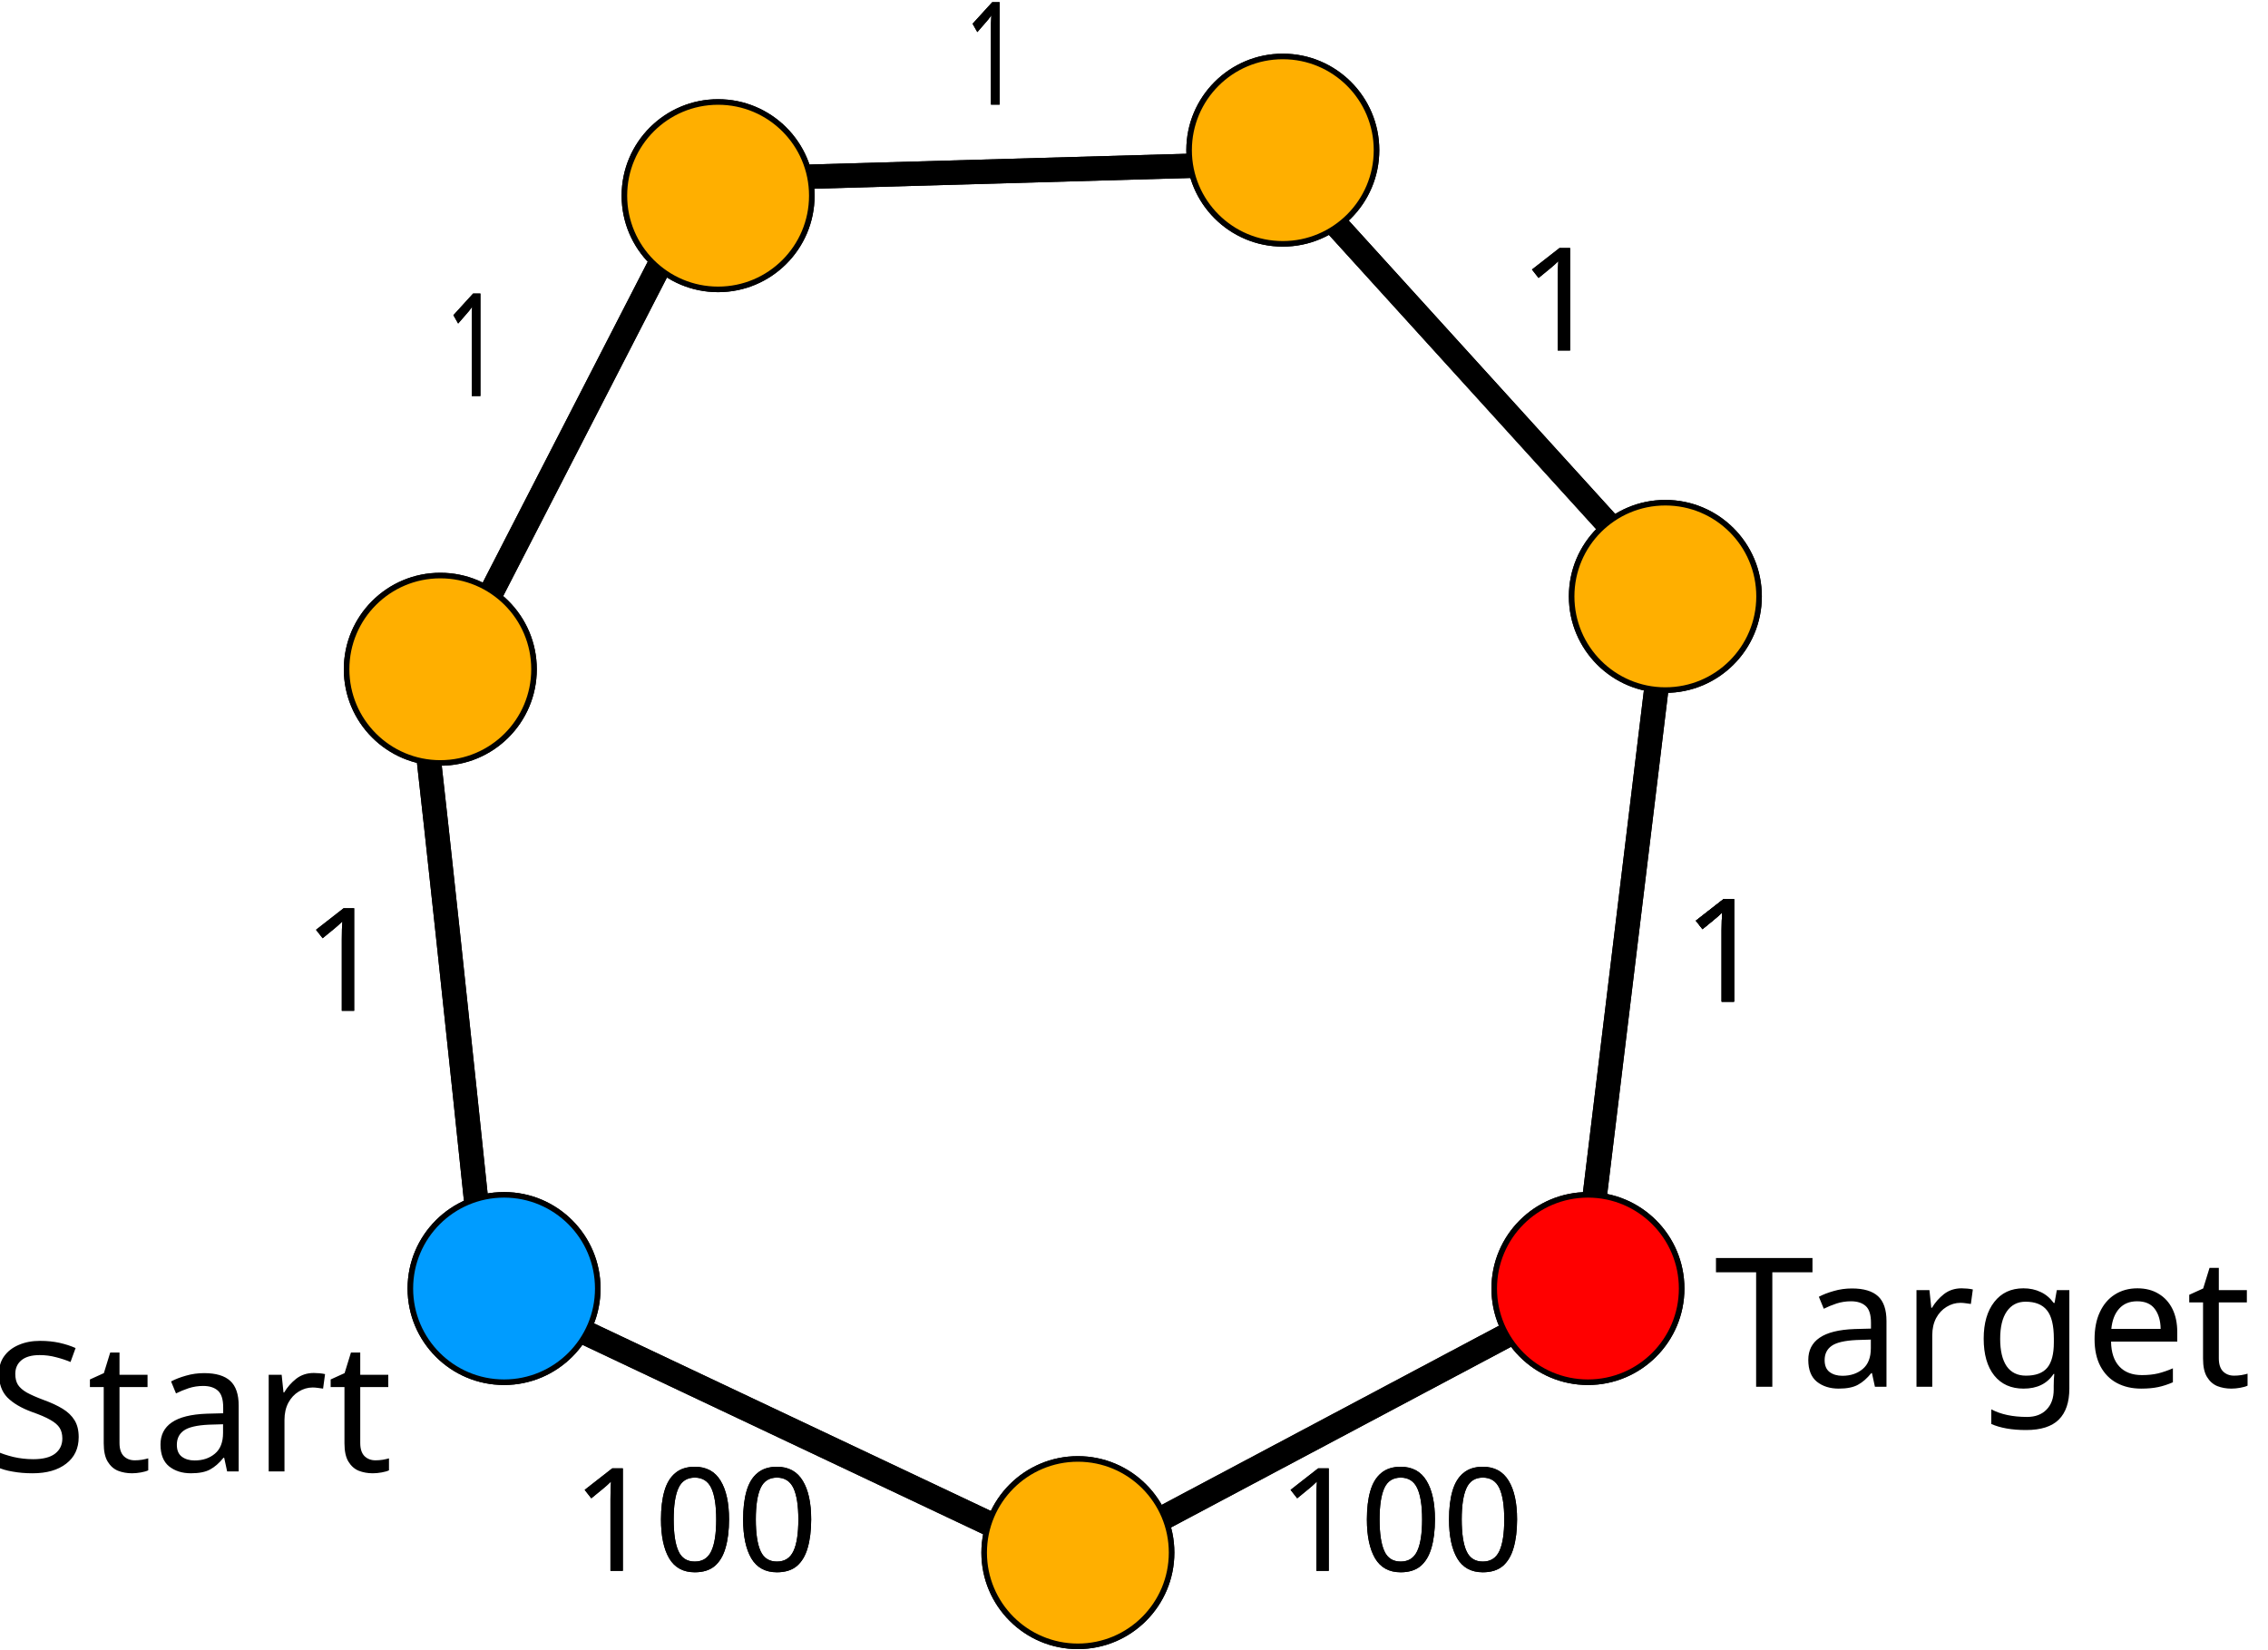
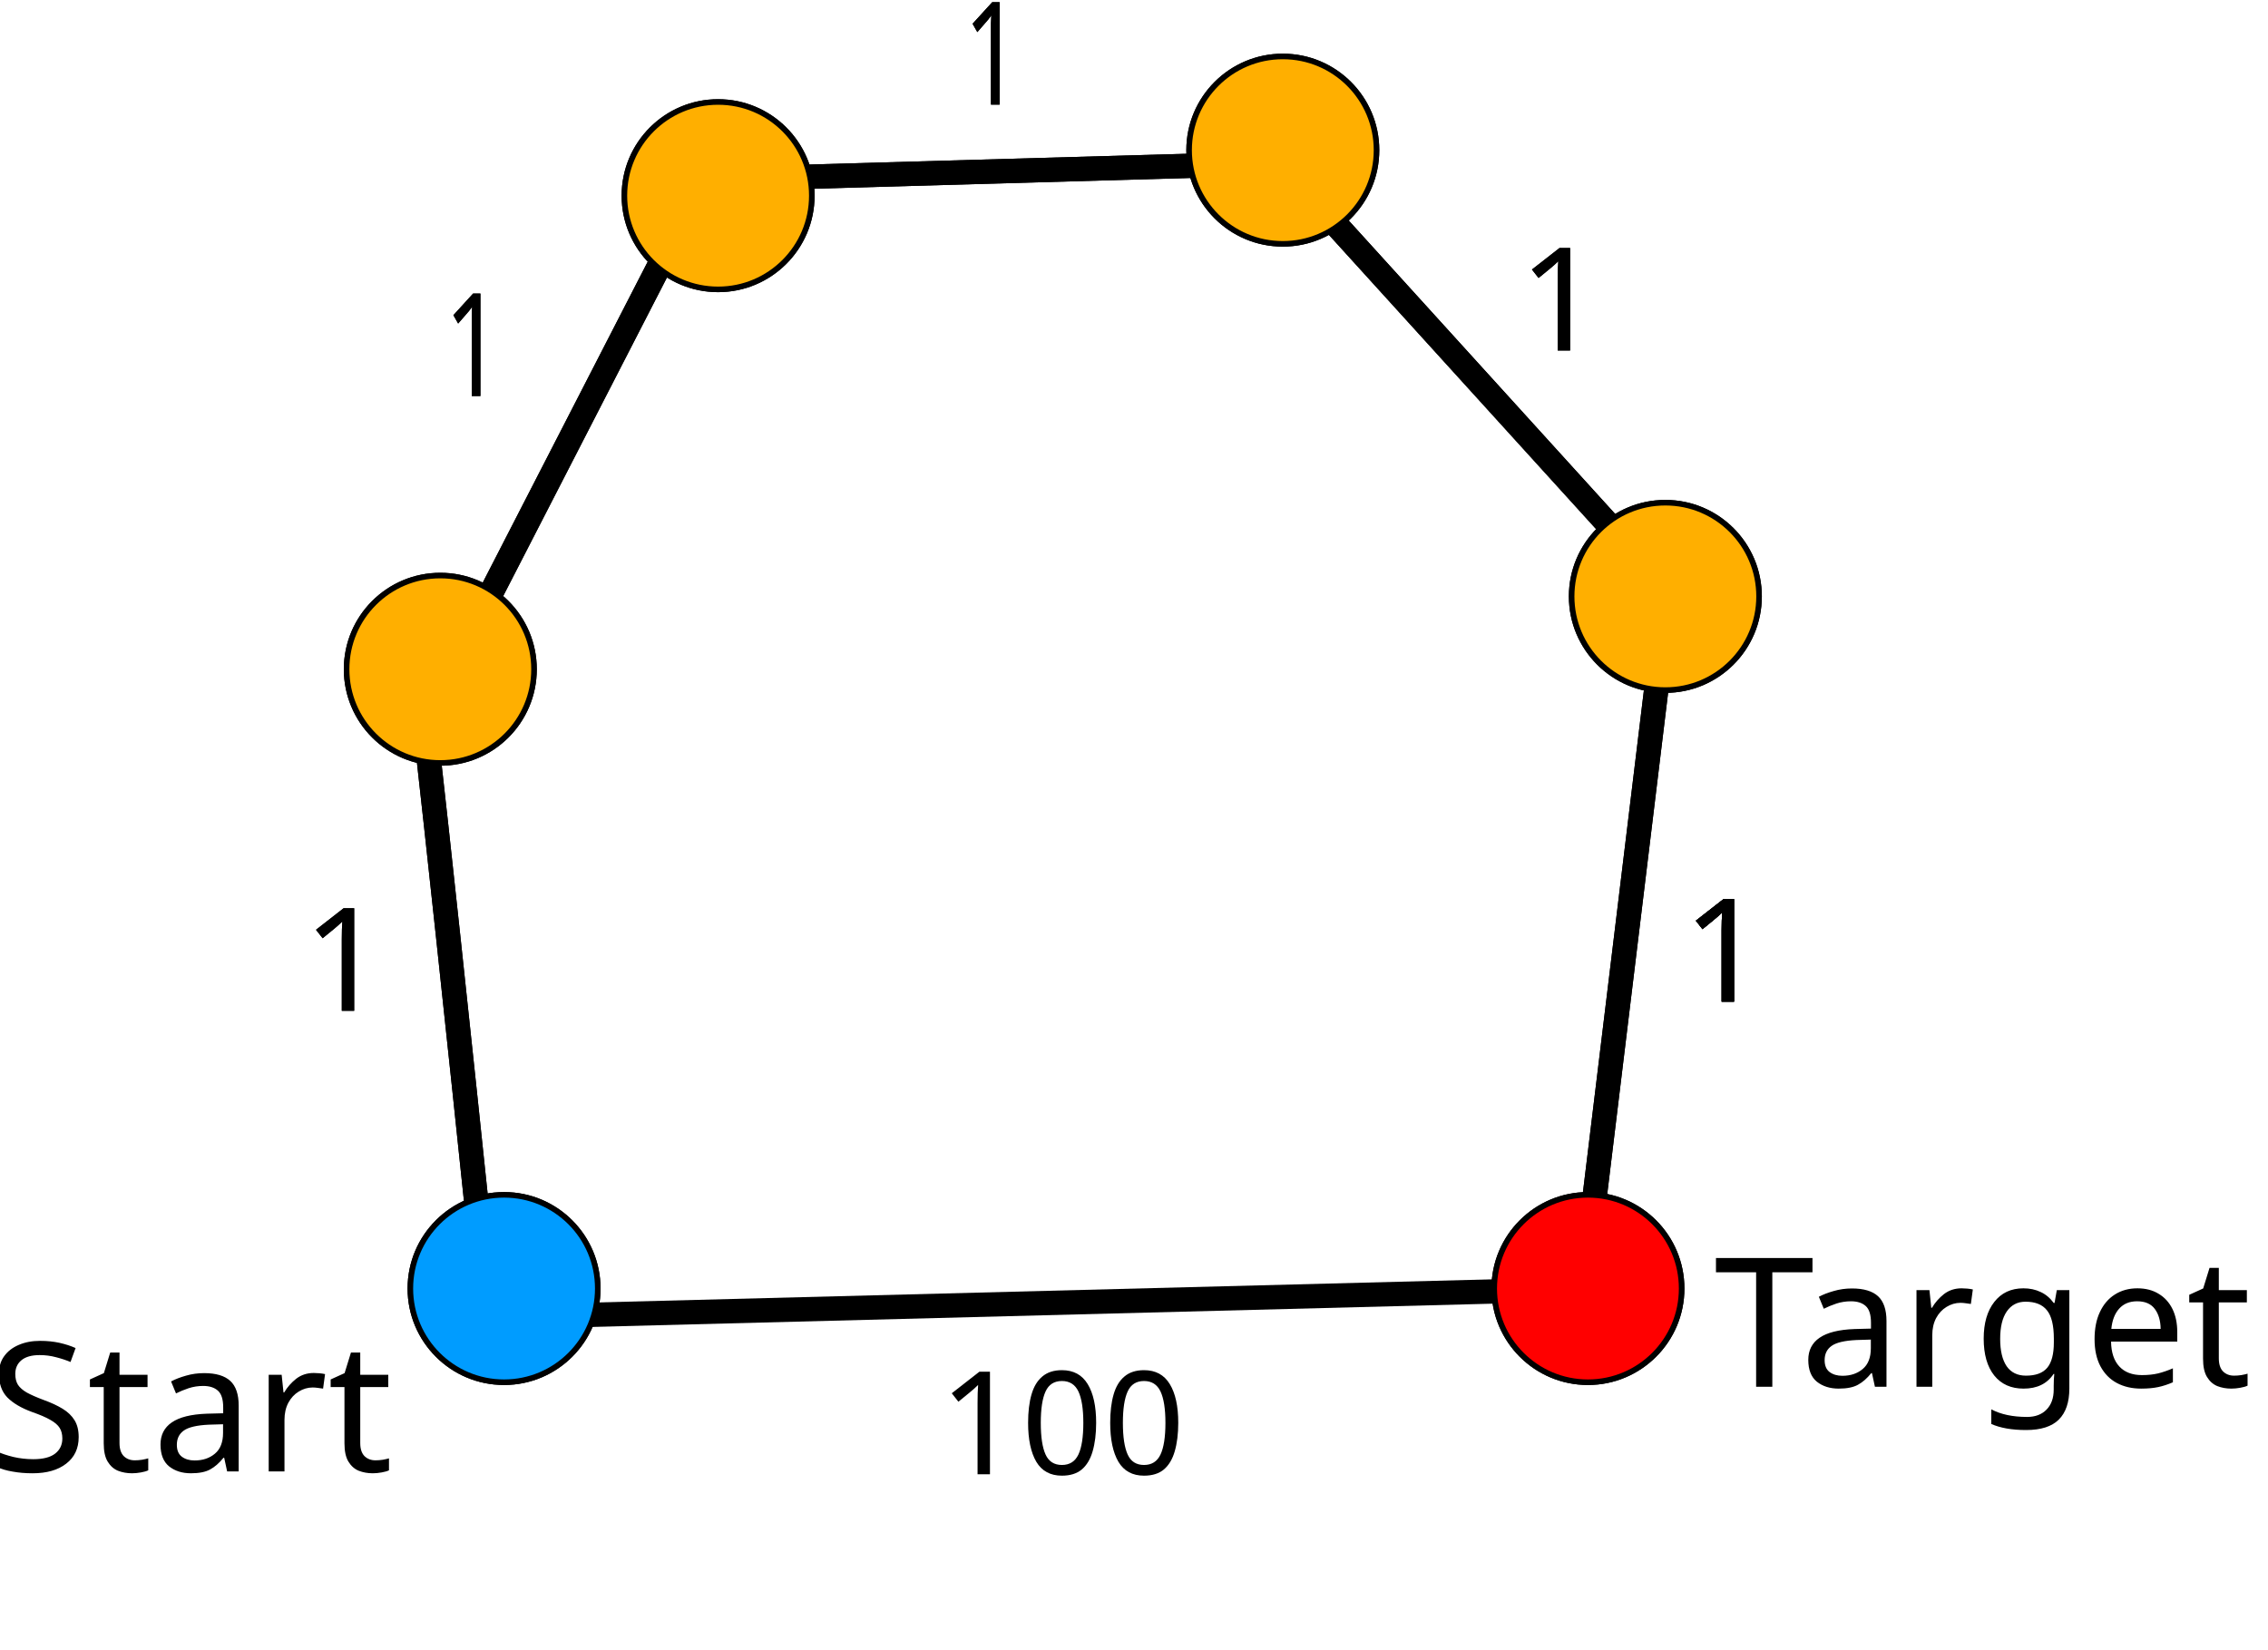
<svg xmlns="http://www.w3.org/2000/svg" width="251.536" height="182.918" id="svg2" version="1.1">
  <defs id="defs4" />
  <g id="layer1" transform="translate(-177.4413,-29.59607)">
    <text xml:space="preserve" style="font-size:20px;font-style:normal;font-weight:normal;line-height:125%;letter-spacing:0px;word-spacing:0px;fill:#000000;fill-opacity:1;stroke:none;font-family:Sans" x="176.123" y="192.81" id="text3810">
      <tspan id="tspan3812" x="176.123" y="192.81">Start</tspan>
    </text>
    <text id="text3818" y="183.419" x="367.552" style="font-size:20px;font-style:normal;font-weight:normal;line-height:125%;letter-spacing:0px;word-spacing:0px;fill:#000000;fill-opacity:1;stroke:none;font-family:Sans" xml:space="preserve">
      <tspan y="183.419" x="367.552" id="tspan3820">Target</tspan>
    </text>
    <path style="fill:none;stroke:#000000;stroke-width:2.7;stroke-linecap:butt;stroke-linejoin:miter;stroke-miterlimit:4;stroke-opacity:1;stroke-dasharray:none" d="m 231.325,173.024 c -7.071,-67.68 -7.576,-69.701 -7.576,-69.701" id="path3846" />
    <path id="path3848" d="M 226.779,105.344 254.558,51.301" style="fill:none;stroke:#000000;stroke-width:2.7;stroke-linecap:butt;stroke-linejoin:miter;stroke-miterlimit:4;stroke-opacity:1;stroke-dasharray:none" />
    <path style="fill:#ffaf00;fill-opacity:1;stroke:#000000;stroke-width:1.2;stroke-miterlimit:4;stroke-opacity:1;stroke-dasharray:none;stroke-dashoffset:0" id="path3828" d="m 392.444,277.575 c 0,11.158 -9.045,20.203 -20.203,20.203 -11.158,0 -20.203,-9.045 -20.203,-20.203 0,-11.158 9.045,-20.203 20.203,-20.203 11.158,0 20.203,9.045 20.203,20.203 z" transform="matrix(0.5144211,0,0,0.5144211,34.78544,-38.96158)" />
    <path style="fill:none;stroke:#000000;stroke-width:2.7;stroke-linecap:butt;stroke-linejoin:miter;stroke-miterlimit:4;stroke-opacity:1;stroke-dasharray:none" d="m 264.155,49.281 53.033,-1.515" id="path3850" />
    <path style="fill:#ffaf00;fill-opacity:1;stroke:#000000;stroke-width:1.2;stroke-miterlimit:4;stroke-opacity:1;stroke-dasharray:none;stroke-dashoffset:0" id="path3834" d="m 392.444,277.575 c 0,11.158 -9.045,20.203 -20.203,20.203 -11.158,0 -20.203,-9.045 -20.203,-20.203 0,-11.158 9.045,-20.203 20.203,-20.203 11.158,0 20.203,9.045 20.203,20.203 z" transform="matrix(0.5144211,0,0,0.5144211,65.59509,-91.48951)" />
    <path id="path3852" d="m 322.239,50.796 39.901,43.942" style="fill:none;stroke:#000000;stroke-width:2.7;stroke-linecap:butt;stroke-linejoin:miter;stroke-miterlimit:4;stroke-opacity:1;stroke-dasharray:none" />
    <path style="fill:#ffaf00;fill-opacity:1;stroke:#000000;stroke-width:1.2;stroke-miterlimit:4;stroke-opacity:1;stroke-dasharray:none;stroke-dashoffset:0" id="path3836" d="m 392.444,277.575 c 0,11.158 -9.045,20.203 -20.203,20.203 -11.158,0 -20.203,-9.045 -20.203,-20.203 0,-11.158 9.045,-20.203 20.203,-20.203 11.158,0 20.203,9.045 20.203,20.203 z" transform="matrix(0.5144211,0,0,0.5144211,128.2245,-96.54027)" />
    <path style="fill:none;stroke:#000000;stroke-width:2.7;stroke-linecap:butt;stroke-linejoin:miter;stroke-miterlimit:4;stroke-opacity:1;stroke-dasharray:none" d="m 353.553,168.479 8.586,-70.711" id="path3854" />
    <path transform="matrix(0.5144211,0,0,0.5144211,170.651,-47.04279)" d="m 392.444,277.575 c 0,11.158 -9.045,20.203 -20.203,20.203 -11.158,0 -20.203,-9.045 -20.203,-20.203 0,-11.158 9.045,-20.203 20.203,-20.203 11.158,0 20.203,9.045 20.203,20.203 z" id="path3838" style="fill:#ffaf00;fill-opacity:1;stroke:#000000;stroke-width:1.2;stroke-miterlimit:4;stroke-opacity:1;stroke-dasharray:none;stroke-dashoffset:0" />
-     <path id="path3856" d="m 302.036,200.298 48.487,-25.759" style="fill:none;stroke:#000000;stroke-width:2.7;stroke-linecap:butt;stroke-linejoin:miter;stroke-miterlimit:4;stroke-opacity:1;stroke-dasharray:none" />
    <path transform="matrix(0.5144211,0,0,0.5144211,162.0647,29.7288)" d="m 392.444,277.575 c 0,11.158 -9.045,20.203 -20.203,20.203 -11.158,0 -20.203,-9.045 -20.203,-20.203 0,-11.158 9.045,-20.203 20.203,-20.203 11.158,0 20.203,9.045 20.203,20.203 z" id="path3832" style="fill:#ff0000;fill-opacity:1;stroke:#000000;stroke-width:1.2;stroke-miterlimit:4;stroke-opacity:1;stroke-dasharray:none;stroke-dashoffset:0" />
-     <path style="fill:none;stroke:#000000;stroke-width:2.7;stroke-linecap:butt;stroke-linejoin:miter;stroke-miterlimit:4;stroke-opacity:1;stroke-dasharray:none" d="m 238.396,175.55 55.558,26.264" id="path3858" />
    <path transform="matrix(0.5144211,0,0,0.5144211,41.8565,29.7288)" d="m 392.444,277.575 c 0,11.158 -9.045,20.203 -20.203,20.203 -11.158,0 -20.203,-9.045 -20.203,-20.203 0,-11.158 9.045,-20.203 20.203,-20.203 11.158,0 20.203,9.045 20.203,20.203 z" id="path3826" style="fill:#009cff;fill-opacity:1;stroke:#000000;stroke-width:1.2;stroke-miterlimit:4;stroke-opacity:1;stroke-dasharray:none;stroke-dashoffset:0" />
-     <path transform="matrix(0.5144211,0,0,0.5144211,105.4961,59.02322)" d="m 392.444,277.575 c 0,11.158 -9.045,20.203 -20.203,20.203 -11.158,0 -20.203,-9.045 -20.203,-20.203 0,-11.158 9.045,-20.203 20.203,-20.203 11.158,0 20.203,9.045 20.203,20.203 z" id="path3830" style="fill:#ffaf00;fill-opacity:1;stroke:#000000;stroke-width:1.2;stroke-miterlimit:4;stroke-opacity:1;stroke-dasharray:none;stroke-dashoffset:0" />
-     <text xml:space="preserve" style="font-size:15.921px;font-style:normal;font-weight:normal;line-height:125%;letter-spacing:0px;word-spacing:0px;fill:#000000;fill-opacity:1;stroke:none;font-family:Sans" x="240.864" y="203.837" id="text3905">
-       <tspan id="tspan3907" x="240.864" y="203.837">100</tspan>
-     </text>
-     <text id="text3909" y="203.837" x="319.151" style="font-size:15.921px;font-style:normal;font-weight:normal;line-height:125%;letter-spacing:0px;word-spacing:0px;fill:#000000;fill-opacity:1;stroke:none;font-family:Sans" xml:space="preserve">
-       <tspan y="203.837" x="319.151" id="tspan3911">100</tspan>
+     <text xml:space="preserve" style="font-size:15.921px;font-style:normal;font-weight:normal;line-height:125%;letter-spacing:0px;word-spacing:0px;fill:#000000;fill-opacity:1;stroke:none;font-family:Sans" x="281.579" y="193.123" id="text3905">
+       <tspan id="tspan3907" x="281.579" y="193.123">100</tspan>
    </text>
    <text xml:space="preserve" style="font-size:15.921px;font-style:normal;font-weight:normal;line-height:125%;letter-spacing:0px;word-spacing:0px;fill:#000000;fill-opacity:1;stroke:none;font-family:Sans" x="364.103" y="140.702" id="text3913">
      <tspan id="tspan3915" x="364.103" y="140.702">1</tspan>
    </text>
    <text id="text3917" y="140.702" x="364.103" style="font-size:15.921px;font-style:normal;font-weight:normal;line-height:125%;letter-spacing:0px;word-spacing:0px;fill:#000000;fill-opacity:1;stroke:none;font-family:Sans" xml:space="preserve">
      <tspan y="140.702" x="364.103" id="tspan3919">1</tspan>
    </text>
    <text xml:space="preserve" style="font-size:15.921px;font-style:normal;font-weight:normal;line-height:125%;letter-spacing:0px;word-spacing:0px;fill:#000000;fill-opacity:1;stroke:none;font-family:Sans" x="211.065" y="141.712" id="text3921">
      <tspan id="tspan3923" x="211.065" y="141.712">1</tspan>
    </text>
    <text xml:space="preserve" style="font-size:15.921px;font-style:normal;font-weight:normal;line-height:125%;letter-spacing:0px;word-spacing:0px;fill:#000000;fill-opacity:1;stroke:none;font-family:Sans" x="345.92" y="68.476" id="text3925">
      <tspan id="tspan3927" x="345.92" y="68.476">1</tspan>
    </text>
    <text id="text3929" y="61.853" x="269.521" style="font-size:13.393px;font-style:normal;font-weight:normal;line-height:125%;letter-spacing:0px;word-spacing:0px;fill:#000000;fill-opacity:1;stroke:none;font-family:Sans" xml:space="preserve" transform="scale(0.8412273,1.188739)">
      <tspan y="61.853" x="269.521" id="tspan3931">1</tspan>
    </text>
    <text transform="scale(0.8412273,1.188739)" xml:space="preserve" style="font-size:13.393px;font-style:normal;font-weight:normal;line-height:125%;letter-spacing:0px;word-spacing:0px;fill:#000000;fill-opacity:1;stroke:none;font-family:Sans" x="337.967" y="34.661" id="text3933">
      <tspan id="tspan3935" x="337.967" y="34.661">1</tspan>
    </text>
-     <g id="g3997">
-       <path style="fill:none;stroke:#000000;stroke-width:2.7;stroke-linecap:butt;stroke-linejoin:miter;stroke-miterlimit:4;stroke-opacity:1;stroke-dasharray:none" d="m 231.325,173.024 c -7.071,-67.68 -7.576,-69.701 -7.576,-69.701" id="path3937" />
-       <path id="path3939" d="M 226.779,105.344 254.558,51.301" style="fill:none;stroke:#000000;stroke-width:2.7;stroke-linecap:butt;stroke-linejoin:miter;stroke-miterlimit:4;stroke-opacity:1;stroke-dasharray:none" />
-       <path style="fill:#ffaf00;fill-opacity:1;stroke:#000000;stroke-width:1.2;stroke-miterlimit:4;stroke-opacity:1;stroke-dasharray:none;stroke-dashoffset:0" id="path3941" d="m 392.444,277.575 c 0,11.158 -9.045,20.203 -20.203,20.203 -11.158,0 -20.203,-9.045 -20.203,-20.203 0,-11.158 9.045,-20.203 20.203,-20.203 11.158,0 20.203,9.045 20.203,20.203 z" transform="matrix(0.5144211,0,0,0.5144211,34.78544,-38.96158)" />
-       <path style="fill:none;stroke:#000000;stroke-width:2.7;stroke-linecap:butt;stroke-linejoin:miter;stroke-miterlimit:4;stroke-opacity:1;stroke-dasharray:none" d="m 264.155,49.281 53.033,-1.515" id="path3943" />
-       <path style="fill:#ffaf00;fill-opacity:1;stroke:#000000;stroke-width:1.2;stroke-miterlimit:4;stroke-opacity:1;stroke-dasharray:none;stroke-dashoffset:0" id="path3945" d="m 392.444,277.575 c 0,11.158 -9.045,20.203 -20.203,20.203 -11.158,0 -20.203,-9.045 -20.203,-20.203 0,-11.158 9.045,-20.203 20.203,-20.203 11.158,0 20.203,9.045 20.203,20.203 z" transform="matrix(0.5144211,0,0,0.5144211,65.59509,-91.48951)" />
-       <path id="path3947" d="m 322.239,50.796 39.901,43.942" style="fill:none;stroke:#000000;stroke-width:2.7;stroke-linecap:butt;stroke-linejoin:miter;stroke-miterlimit:4;stroke-opacity:1;stroke-dasharray:none" />
-       <path style="fill:#ffaf00;fill-opacity:1;stroke:#000000;stroke-width:1.2;stroke-miterlimit:4;stroke-opacity:1;stroke-dasharray:none;stroke-dashoffset:0" id="path3949" d="m 392.444,277.575 c 0,11.158 -9.045,20.203 -20.203,20.203 -11.158,0 -20.203,-9.045 -20.203,-20.203 0,-11.158 9.045,-20.203 20.203,-20.203 11.158,0 20.203,9.045 20.203,20.203 z" transform="matrix(0.5144211,0,0,0.5144211,128.2245,-96.54027)" />
-       <path style="fill:none;stroke:#000000;stroke-width:2.7;stroke-linecap:butt;stroke-linejoin:miter;stroke-miterlimit:4;stroke-opacity:1;stroke-dasharray:none" d="m 353.553,168.479 8.586,-70.711" id="path3951" />
-       <path transform="matrix(0.5144211,0,0,0.5144211,170.651,-47.04279)" d="m 392.444,277.575 c 0,11.158 -9.045,20.203 -20.203,20.203 -11.158,0 -20.203,-9.045 -20.203,-20.203 0,-11.158 9.045,-20.203 20.203,-20.203 11.158,0 20.203,9.045 20.203,20.203 z" id="path3953" style="fill:#ffaf00;fill-opacity:1;stroke:#000000;stroke-width:1.2;stroke-miterlimit:4;stroke-opacity:1;stroke-dasharray:none;stroke-dashoffset:0" />
-       <path id="path3955" d="m 302.036,200.298 48.487,-25.759" style="fill:none;stroke:#000000;stroke-width:2.7;stroke-linecap:butt;stroke-linejoin:miter;stroke-miterlimit:4;stroke-opacity:1;stroke-dasharray:none" />
-       <path transform="matrix(0.5144211,0,0,0.5144211,162.0647,29.7288)" d="m 392.444,277.575 c 0,11.158 -9.045,20.203 -20.203,20.203 -11.158,0 -20.203,-9.045 -20.203,-20.203 0,-11.158 9.045,-20.203 20.203,-20.203 11.158,0 20.203,9.045 20.203,20.203 z" id="path3957" style="fill:#ff0000;fill-opacity:1;stroke:#000000;stroke-width:1.2;stroke-miterlimit:4;stroke-opacity:1;stroke-dasharray:none;stroke-dashoffset:0" />
-       <path style="fill:none;stroke:#000000;stroke-width:2.7;stroke-linecap:butt;stroke-linejoin:miter;stroke-miterlimit:4;stroke-opacity:1;stroke-dasharray:none" d="m 238.396,175.55 55.558,26.264" id="path3959" />
-       <path transform="matrix(0.5144211,0,0,0.5144211,41.8565,29.7288)" d="m 392.444,277.575 c 0,11.158 -9.045,20.203 -20.203,20.203 -11.158,0 -20.203,-9.045 -20.203,-20.203 0,-11.158 9.045,-20.203 20.203,-20.203 11.158,0 20.203,9.045 20.203,20.203 z" id="path3961" style="fill:#009cff;fill-opacity:1;stroke:#000000;stroke-width:1.2;stroke-miterlimit:4;stroke-opacity:1;stroke-dasharray:none;stroke-dashoffset:0" />
-       <path transform="matrix(0.5144211,0,0,0.5144211,105.4961,59.02322)" d="m 392.444,277.575 c 0,11.158 -9.045,20.203 -20.203,20.203 -11.158,0 -20.203,-9.045 -20.203,-20.203 0,-11.158 9.045,-20.203 20.203,-20.203 11.158,0 20.203,9.045 20.203,20.203 z" id="path3963" style="fill:#ffaf00;fill-opacity:1;stroke:#000000;stroke-width:1.2;stroke-miterlimit:4;stroke-opacity:1;stroke-dasharray:none;stroke-dashoffset:0" />
-       <text xml:space="preserve" style="font-size:15.921px;font-style:normal;font-weight:normal;line-height:125%;letter-spacing:0px;word-spacing:0px;fill:#000000;fill-opacity:1;stroke:none;font-family:Sans" x="240.864" y="203.837" id="text3965">
-         <tspan id="tspan3967" x="240.864" y="203.837">100</tspan>
-       </text>
-       <text id="text3969" y="203.837" x="319.151" style="font-size:15.921px;font-style:normal;font-weight:normal;line-height:125%;letter-spacing:0px;word-spacing:0px;fill:#000000;fill-opacity:1;stroke:none;font-family:Sans" xml:space="preserve">
-         <tspan y="203.837" x="319.151" id="tspan3971">100</tspan>
-       </text>
-       <text xml:space="preserve" style="font-size:15.921px;font-style:normal;font-weight:normal;line-height:125%;letter-spacing:0px;word-spacing:0px;fill:#000000;fill-opacity:1;stroke:none;font-family:Sans" x="364.103" y="140.702" id="text3973">
-         <tspan id="tspan3975" x="364.103" y="140.702">1</tspan>
-       </text>
-       <text id="text3977" y="140.702" x="364.103" style="font-size:15.921px;font-style:normal;font-weight:normal;line-height:125%;letter-spacing:0px;word-spacing:0px;fill:#000000;fill-opacity:1;stroke:none;font-family:Sans" xml:space="preserve">
-         <tspan y="140.702" x="364.103" id="tspan3979">1</tspan>
-       </text>
-       <text xml:space="preserve" style="font-size:15.921px;font-style:normal;font-weight:normal;line-height:125%;letter-spacing:0px;word-spacing:0px;fill:#000000;fill-opacity:1;stroke:none;font-family:Sans" x="211.065" y="141.712" id="text3981">
-         <tspan id="tspan3983" x="211.065" y="141.712">1</tspan>
-       </text>
-       <text xml:space="preserve" style="font-size:15.921px;font-style:normal;font-weight:normal;line-height:125%;letter-spacing:0px;word-spacing:0px;fill:#000000;fill-opacity:1;stroke:none;font-family:Sans" x="345.92" y="68.476" id="text3985">
-         <tspan id="tspan3987" x="345.92" y="68.476">1</tspan>
-       </text>
-       <text id="text3989" y="61.853" x="269.521" style="font-size:13.393px;font-style:normal;font-weight:normal;line-height:125%;letter-spacing:0px;word-spacing:0px;fill:#000000;fill-opacity:1;stroke:none;font-family:Sans" xml:space="preserve" transform="scale(0.8412273,1.188739)">
-         <tspan y="61.853" x="269.521" id="tspan3991">1</tspan>
-       </text>
-       <text transform="scale(0.8412273,1.188739)" xml:space="preserve" style="font-size:13.393px;font-style:normal;font-weight:normal;line-height:125%;letter-spacing:0px;word-spacing:0px;fill:#000000;fill-opacity:1;stroke:none;font-family:Sans" x="337.967" y="34.661" id="text3993">
-         <tspan id="tspan3995" x="337.967" y="34.661">1</tspan>
-       </text>
-     </g>
+     <path id="path3937" d="m 231.325,173.024 c -7.071,-67.68 -7.576,-69.701 -7.576,-69.701" style="fill:none;stroke:#000000;stroke-width:2.7;stroke-linecap:butt;stroke-linejoin:miter;stroke-miterlimit:4;stroke-opacity:1;stroke-dasharray:none" />
+     <path style="fill:none;stroke:#000000;stroke-width:2.7;stroke-linecap:butt;stroke-linejoin:miter;stroke-miterlimit:4;stroke-opacity:1;stroke-dasharray:none" d="M 226.779,105.344 254.558,51.301" id="path3939" />
+     <path transform="matrix(0.5144211,0,0,0.5144211,34.78544,-38.96158)" d="m 392.444,277.575 a 20.203,20.203 0 1 1 -40.406,0 20.203,20.203 0 1 1 40.406,0 z" id="path3941" style="fill:#ffaf00;fill-opacity:1;stroke:#000000;stroke-width:1.2;stroke-miterlimit:4;stroke-opacity:1;stroke-dasharray:none;stroke-dashoffset:0" />
+     <path id="path3943" d="m 264.155,49.281 53.033,-1.515" style="fill:none;stroke:#000000;stroke-width:2.7;stroke-linecap:butt;stroke-linejoin:miter;stroke-miterlimit:4;stroke-opacity:1;stroke-dasharray:none" />
+     <path transform="matrix(0.5144211,0,0,0.5144211,65.59509,-91.48951)" d="m 392.444,277.575 a 20.203,20.203 0 1 1 -40.406,0 20.203,20.203 0 1 1 40.406,0 z" id="path3945" style="fill:#ffaf00;fill-opacity:1;stroke:#000000;stroke-width:1.2;stroke-miterlimit:4;stroke-opacity:1;stroke-dasharray:none;stroke-dashoffset:0" />
+     <path style="fill:none;stroke:#000000;stroke-width:2.7;stroke-linecap:butt;stroke-linejoin:miter;stroke-miterlimit:4;stroke-opacity:1;stroke-dasharray:none" d="m 322.239,50.796 39.901,43.942" id="path3947" />
+     <path transform="matrix(0.5144211,0,0,0.5144211,128.2245,-96.54027)" d="m 392.444,277.575 a 20.203,20.203 0 1 1 -40.406,0 20.203,20.203 0 1 1 40.406,0 z" id="path3949" style="fill:#ffaf00;fill-opacity:1;stroke:#000000;stroke-width:1.2;stroke-miterlimit:4;stroke-opacity:1;stroke-dasharray:none;stroke-dashoffset:0" />
+     <path id="path3951" d="m 353.553,168.479 8.586,-70.711" style="fill:none;stroke:#000000;stroke-width:2.7;stroke-linecap:butt;stroke-linejoin:miter;stroke-miterlimit:4;stroke-opacity:1;stroke-dasharray:none" />
+     <path style="fill:#ffaf00;fill-opacity:1;stroke:#000000;stroke-width:1.2;stroke-miterlimit:4;stroke-opacity:1;stroke-dasharray:none;stroke-dashoffset:0" id="path3953" d="m 392.444,277.575 a 20.203,20.203 0 1 1 -40.406,0 20.203,20.203 0 1 1 40.406,0 z" transform="matrix(0.5144211,0,0,0.5144211,170.651,-47.04279)" />
+     <path id="path3959" d="m 238.396,175.55 116.987,-3.022" style="fill:none;stroke:#000000;stroke-width:2.7;stroke-linecap:butt;stroke-linejoin:miter;stroke-miterlimit:4;stroke-opacity:1;stroke-dasharray:none" />
+     <path style="fill:#ff0000;fill-opacity:1;stroke:#000000;stroke-width:1.2;stroke-miterlimit:4;stroke-opacity:1;stroke-dasharray:none;stroke-dashoffset:0" id="path3957" d="m 392.444,277.575 a 20.203,20.203 0 1 1 -40.406,0 20.203,20.203 0 1 1 40.406,0 z" transform="matrix(0.5144211,0,0,0.5144211,162.0647,29.7288)" />
+     <path style="fill:#009cff;fill-opacity:1;stroke:#000000;stroke-width:1.2;stroke-miterlimit:4;stroke-opacity:1;stroke-dasharray:none;stroke-dashoffset:0" id="path3961" d="m 392.444,277.575 a 20.203,20.203 0 1 1 -40.406,0 20.203,20.203 0 1 1 40.406,0 z" transform="matrix(0.5144211,0,0,0.5144211,41.8565,29.7288)" />
+     <text id="text3973" y="140.702" x="364.103" style="font-size:15.921px;font-style:normal;font-weight:normal;line-height:125%;letter-spacing:0px;word-spacing:0px;fill:#000000;fill-opacity:1;stroke:none;font-family:Sans" xml:space="preserve">
+       <tspan y="140.702" x="364.103" id="tspan3975">1</tspan>
+     </text>
+     <text xml:space="preserve" style="font-size:15.921px;font-style:normal;font-weight:normal;line-height:125%;letter-spacing:0px;word-spacing:0px;fill:#000000;fill-opacity:1;stroke:none;font-family:Sans" x="364.103" y="140.702" id="text3977">
+       <tspan id="tspan3979" x="364.103" y="140.702">1</tspan>
+     </text>
+     <text id="text3981" y="141.712" x="211.065" style="font-size:15.921px;font-style:normal;font-weight:normal;line-height:125%;letter-spacing:0px;word-spacing:0px;fill:#000000;fill-opacity:1;stroke:none;font-family:Sans" xml:space="preserve">
+       <tspan y="141.712" x="211.065" id="tspan3983">1</tspan>
+     </text>
+     <text id="text3985" y="68.476" x="345.92" style="font-size:15.921px;font-style:normal;font-weight:normal;line-height:125%;letter-spacing:0px;word-spacing:0px;fill:#000000;fill-opacity:1;stroke:none;font-family:Sans" xml:space="preserve">
+       <tspan y="68.476" x="345.92" id="tspan3987">1</tspan>
+     </text>
+     <text transform="scale(0.8412273,1.188739)" xml:space="preserve" style="font-size:13.393px;font-style:normal;font-weight:normal;line-height:125%;letter-spacing:0px;word-spacing:0px;fill:#000000;fill-opacity:1;stroke:none;font-family:Sans" x="269.521" y="61.853" id="text3989">
+       <tspan id="tspan3991" x="269.521" y="61.853">1</tspan>
+     </text>
+     <text id="text3993" y="34.661" x="337.967" style="font-size:13.393px;font-style:normal;font-weight:normal;line-height:125%;letter-spacing:0px;word-spacing:0px;fill:#000000;fill-opacity:1;stroke:none;font-family:Sans" xml:space="preserve" transform="scale(0.8412273,1.188739)">
+       <tspan y="34.661" x="337.967" id="tspan3995">1</tspan>
+     </text>
  </g>
</svg>
